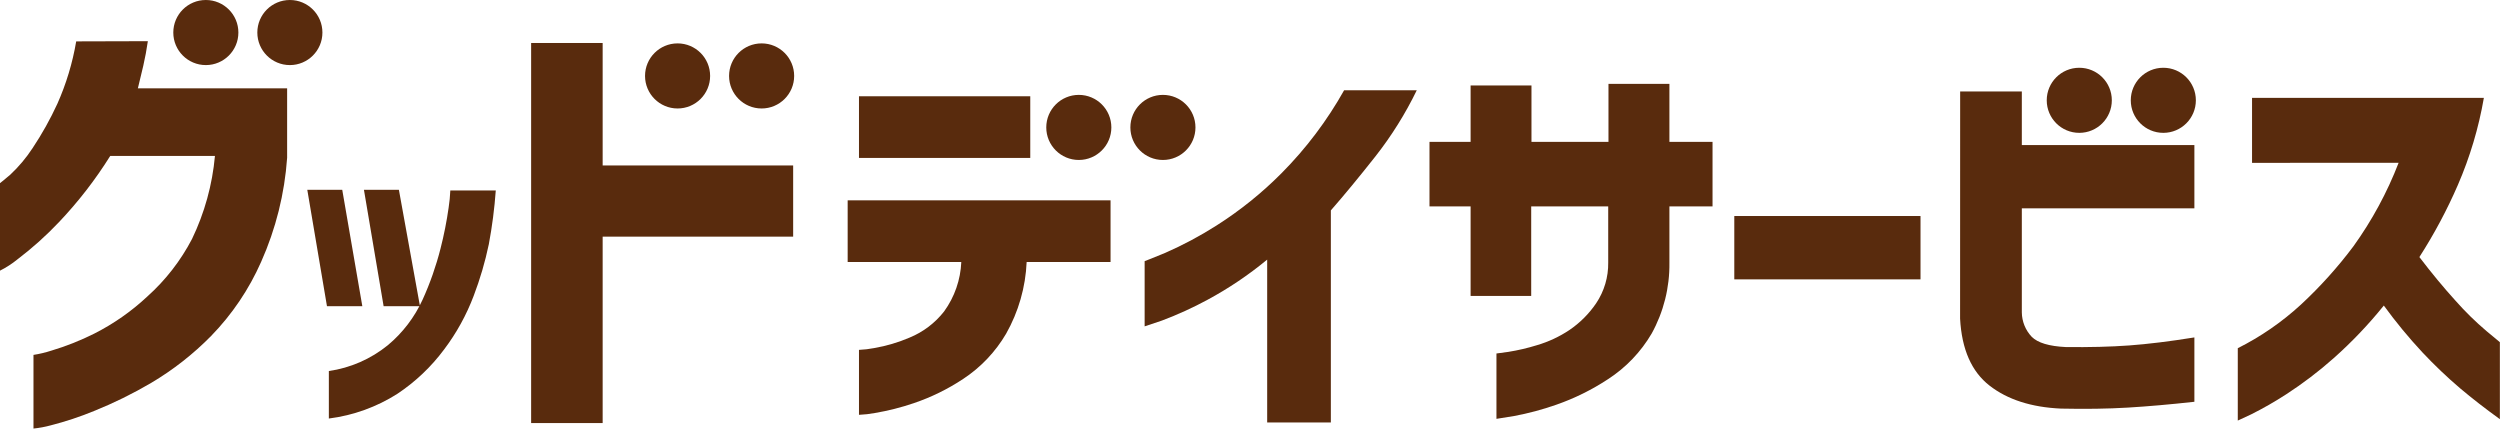
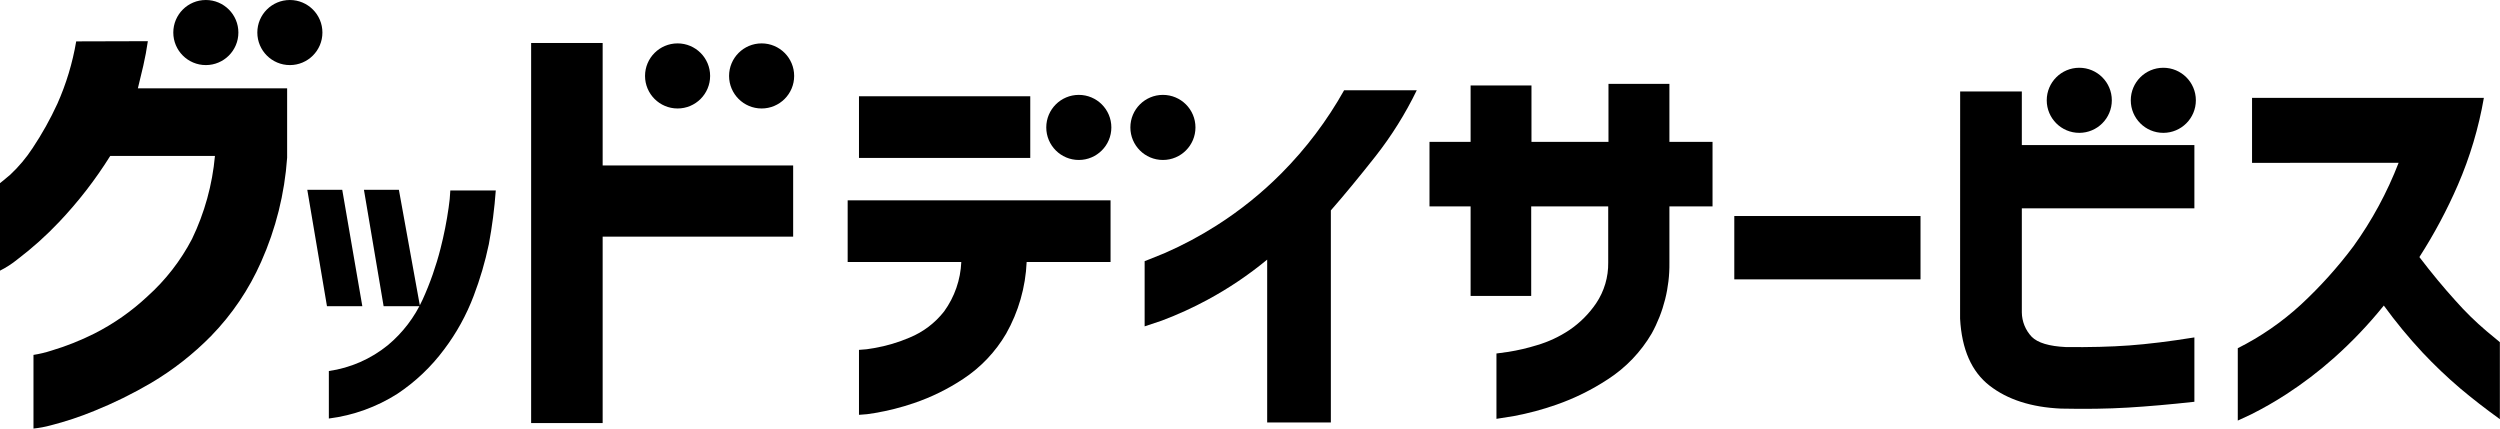
<svg xmlns="http://www.w3.org/2000/svg" viewBox="0 0 373.35 64">
-   <defs>
-     <style>.cls-1{fill:#592b0d;}</style>
-   </defs>
-   <g id="レイヤー_2" data-name="レイヤー 2">
-     <g id="レイヤー_1-2" data-name="レイヤー 1">
-       <path class="cls-1" d="M51.11,28.34l3,17.39H48.83L45.89,28.34Zm-2,34.16V55.41a18.07,18.07,0,0,0,8.8-3.85,19.25,19.25,0,0,0,5.22-6.85,45.44,45.44,0,0,0,2.66-7.6A56.27,56.27,0,0,0,67,31a22.75,22.75,0,0,0,.25-2.56h6.79A71.76,71.76,0,0,1,73,36.48a50.65,50.65,0,0,1-2.26,7.7,32.11,32.11,0,0,1-4.41,8,28.06,28.06,0,0,1-7,6.64A24.87,24.87,0,0,1,49.13,62.5ZM59.57,28.34l3.15,17.39H57.29L54.35,28.34Z" />
-       <path class="cls-1" d="M211.58,13.48a54.5,54.5,0,0,1-6.17,9.87q-3.65,4.63-6.66,8.07V63.09h-9.51V38.77a54.87,54.87,0,0,1-8.91,6,54.71,54.71,0,0,1-6.8,3.1c-1.69.58-2.55.87-2.59.87V39S172,38.6,174,37.77a56.44,56.44,0,0,0,7.67-4.09,56,56,0,0,0,9.73-7.83,57.43,57.43,0,0,0,9.33-12.37Z" />
-       <path class="cls-1" d="M219.62,44.19V30.82h-6.14V21.19h6.14V12.76h9.09v8.43h11.5V12.52h9.1v8.67h6.44v9.63h-6.44v8.43a21.3,21.3,0,0,1-2.65,10.56,20.43,20.43,0,0,1-6.51,6.81,35,35,0,0,1-7.73,3.82,42.58,42.58,0,0,1-6.32,1.69l-2.62.42V52.79l1.77-.24a31.06,31.06,0,0,0,4.28-1,17.77,17.77,0,0,0,4.84-2.26,15.06,15.06,0,0,0,4-4,10.61,10.61,0,0,0,1.8-6.08V30.82h-11.5V44.19Z" />
-       <path class="cls-1" d="M259,41.72V32.26h27.81v9.46Z" />
-       <path class="cls-1" d="M336.32,24.32v-9.7h34.62a57.27,57.27,0,0,1-3.88,13,75.57,75.57,0,0,1-5.75,10.77c1.81,2.37,3.6,4.54,5.39,6.51a45.2,45.2,0,0,0,4.63,4.54l2,1.66v11.5c-2.17-1.57-4.13-3.09-5.9-4.58a69.86,69.86,0,0,1-5.66-5.39A74.58,74.58,0,0,1,356,45.63a65.17,65.17,0,0,1-7.49,7.86,59,59,0,0,1-7.08,5.39,54.26,54.26,0,0,1-5.24,3q-2,.93-2,.93V52a41.22,41.22,0,0,0,9.42-6.5,65.11,65.11,0,0,0,7.86-8.73,55.69,55.69,0,0,0,6.74-12.46Z" />
-       <path class="cls-1" d="M22.08,6.15c-.18,1.26-.41,2.48-.68,3.66s-.54,2.3-.81,3.38H42.88V23.56A46.06,46.06,0,0,1,39,39.1a37.65,37.65,0,0,1-7.48,11.08,44,44,0,0,1-8.94,7,64.2,64.2,0,0,1-8.54,4.2,48.78,48.78,0,0,1-6.46,2.14A15.85,15.85,0,0,1,5,64V53a17.23,17.23,0,0,0,2.68-.64,39.47,39.47,0,0,0,6.4-2.54A34.19,34.19,0,0,0,22,44.28a30.43,30.43,0,0,0,6.68-8.6,36.07,36.07,0,0,0,3.42-12.39H16.46a62.32,62.32,0,0,1-7.65,9.88,51.14,51.14,0,0,1-6.2,5.56A14.2,14.2,0,0,1,0,40.42V27.35s.55-.42,1.52-1.25a21.7,21.7,0,0,0,3.36-4,48.45,48.45,0,0,0,3.69-6.61,38.93,38.93,0,0,0,2.81-9.31Z" />
-       <circle class="cls-1" cx="30.74" cy="4.86" r="4.86" />
-       <circle class="cls-1" cx="43.29" cy="4.86" r="4.86" />
-       <path class="cls-1" d="M79.32,63.18V6.42H90V24.71h28.45V35.34H90V63.18Z" />
-       <circle class="cls-1" cx="101.19" cy="11.34" r="4.86" />
-       <circle class="cls-1" cx="113.74" cy="11.34" r="4.86" />
-       <path class="cls-1" d="M126.59,39.13V29.92h39.26v9.21H153.32a23.84,23.84,0,0,1-3.07,10.71,20.48,20.48,0,0,1-6.41,6.75,31.9,31.9,0,0,1-7.35,3.61,37.44,37.44,0,0,1-5.84,1.48,16.56,16.56,0,0,1-2.37.27v-9.7a15.3,15.3,0,0,0,2.28-.27,23.58,23.58,0,0,0,5.27-1.56A12.62,12.62,0,0,0,141,46.5a13.54,13.54,0,0,0,2.56-7.37Zm1.69-15.54V14.38h25.58v9.21Z" />
-       <circle class="cls-1" cx="161.11" cy="19.03" r="4.86" />
-       <circle class="cls-1" cx="173.67" cy="19.03" r="4.86" />
-       <path class="cls-1" d="M292.73,13.66h9.21v8h25.77v9.45H301.94V46.65a5.38,5.38,0,0,0,1.48,3.65q1.35,1.35,5.09,1.53,5.3.06,9.45-.24t9.75-1.2V60q-5.41.6-9.93.87t-10,.15q-6.63-.3-10.66-3.43t-4.4-10Z" />
-       <circle class="cls-1" cx="310.52" cy="14.98" r="4.86" />
-       <circle class="cls-1" cx="323.07" cy="14.98" r="4.86" />
-     </g>
-   </g>
+   <path class="cls-1" d="M51.11,28.34l3,17.39H48.83L45.89,28.34Zm-2,34.16V55.41a18.07,18.07,0,0,0,8.8-3.85,19.25,19.25,0,0,0,5.22-6.85,45.44,45.44,0,0,0,2.66-7.6A56.27,56.27,0,0,0,67,31a22.75,22.75,0,0,0,.25-2.56h6.79A71.76,71.76,0,0,1,73,36.48a50.65,50.65,0,0,1-2.26,7.7,32.11,32.11,0,0,1-4.41,8,28.06,28.06,0,0,1-7,6.64A24.87,24.87,0,0,1,49.13,62.5ZM59.57,28.34l3.15,17.39H57.29L54.35,28.34Z" />
+   <path class="cls-1" d="M211.58,13.48a54.5,54.5,0,0,1-6.17,9.87q-3.65,4.63-6.66,8.07V63.09h-9.51V38.77a54.87,54.87,0,0,1-8.91,6,54.71,54.71,0,0,1-6.8,3.1c-1.69.58-2.55.87-2.59.87V39S172,38.6,174,37.77a56.44,56.44,0,0,0,7.67-4.09,56,56,0,0,0,9.73-7.83,57.43,57.43,0,0,0,9.33-12.37Z" />
+   <path class="cls-1" d="M219.62,44.19V30.82h-6.14V21.19h6.14V12.76h9.09v8.43h11.5V12.52h9.1v8.67h6.44v9.63h-6.44v8.43a21.3,21.3,0,0,1-2.65,10.56,20.43,20.43,0,0,1-6.51,6.81,35,35,0,0,1-7.73,3.82,42.58,42.58,0,0,1-6.32,1.69l-2.62.42V52.79l1.77-.24a31.06,31.06,0,0,0,4.28-1,17.77,17.77,0,0,0,4.84-2.26,15.06,15.06,0,0,0,4-4,10.61,10.61,0,0,0,1.8-6.08V30.82h-11.5V44.19Z" />
+   <path class="cls-1" d="M259,41.72V32.26h27.81v9.46Z" />
+   <path class="cls-1" d="M336.32,24.32v-9.7h34.62a57.27,57.27,0,0,1-3.88,13,75.57,75.57,0,0,1-5.75,10.77c1.81,2.37,3.6,4.54,5.39,6.51a45.2,45.2,0,0,0,4.63,4.54l2,1.66v11.5c-2.17-1.57-4.13-3.09-5.9-4.58a69.86,69.86,0,0,1-5.66-5.39A74.58,74.58,0,0,1,356,45.63a65.17,65.17,0,0,1-7.49,7.86,59,59,0,0,1-7.08,5.39,54.26,54.26,0,0,1-5.24,3q-2,.93-2,.93V52a41.22,41.22,0,0,0,9.42-6.5,65.11,65.11,0,0,0,7.86-8.73,55.69,55.69,0,0,0,6.74-12.46Z" />
+   <path class="cls-1" d="M22.08,6.15c-.18,1.26-.41,2.48-.68,3.66s-.54,2.3-.81,3.38H42.88V23.56A46.06,46.06,0,0,1,39,39.1a37.65,37.65,0,0,1-7.48,11.08,44,44,0,0,1-8.94,7,64.2,64.2,0,0,1-8.54,4.2,48.78,48.78,0,0,1-6.46,2.14A15.85,15.85,0,0,1,5,64V53a17.23,17.23,0,0,0,2.68-.64,39.47,39.47,0,0,0,6.4-2.54A34.19,34.19,0,0,0,22,44.28a30.43,30.43,0,0,0,6.68-8.6,36.07,36.07,0,0,0,3.42-12.39H16.46a62.32,62.32,0,0,1-7.65,9.88,51.14,51.14,0,0,1-6.2,5.56A14.2,14.2,0,0,1,0,40.42V27.35s.55-.42,1.52-1.25a21.7,21.7,0,0,0,3.36-4,48.45,48.45,0,0,0,3.69-6.61,38.93,38.93,0,0,0,2.81-9.31Z" />
+   <circle class="cls-1" cx="30.74" cy="4.86" r="4.86" />
+   <circle class="cls-1" cx="43.29" cy="4.86" r="4.86" />
+   <path class="cls-1" d="M79.32,63.18V6.42H90V24.71h28.45V35.34H90V63.18Z" />
+   <circle class="cls-1" cx="101.19" cy="11.34" r="4.86" />
+   <circle class="cls-1" cx="113.74" cy="11.34" r="4.86" />
+   <path class="cls-1" d="M126.59,39.13V29.92h39.26v9.21H153.32a23.84,23.84,0,0,1-3.07,10.71,20.48,20.48,0,0,1-6.41,6.75,31.9,31.9,0,0,1-7.35,3.61,37.44,37.44,0,0,1-5.84,1.48,16.56,16.56,0,0,1-2.37.27v-9.7a15.3,15.3,0,0,0,2.28-.27,23.58,23.58,0,0,0,5.27-1.56A12.62,12.62,0,0,0,141,46.5a13.54,13.54,0,0,0,2.56-7.37Zm1.69-15.54V14.38h25.58v9.21Z" />
+   <circle class="cls-1" cx="161.11" cy="19.03" r="4.86" />
+   <circle class="cls-1" cx="173.67" cy="19.03" r="4.86" />
+   <path class="cls-1" d="M292.73,13.66h9.21v8h25.77v9.45H301.94V46.65a5.38,5.38,0,0,0,1.48,3.65q1.35,1.35,5.09,1.53,5.3.06,9.45-.24t9.75-1.2V60q-5.41.6-9.93.87t-10,.15q-6.63-.3-10.66-3.43t-4.4-10Z" />
+   <circle class="cls-1" cx="310.52" cy="14.98" r="4.86" />
+   <circle class="cls-1" cx="323.07" cy="14.98" r="4.86" />
</svg>
